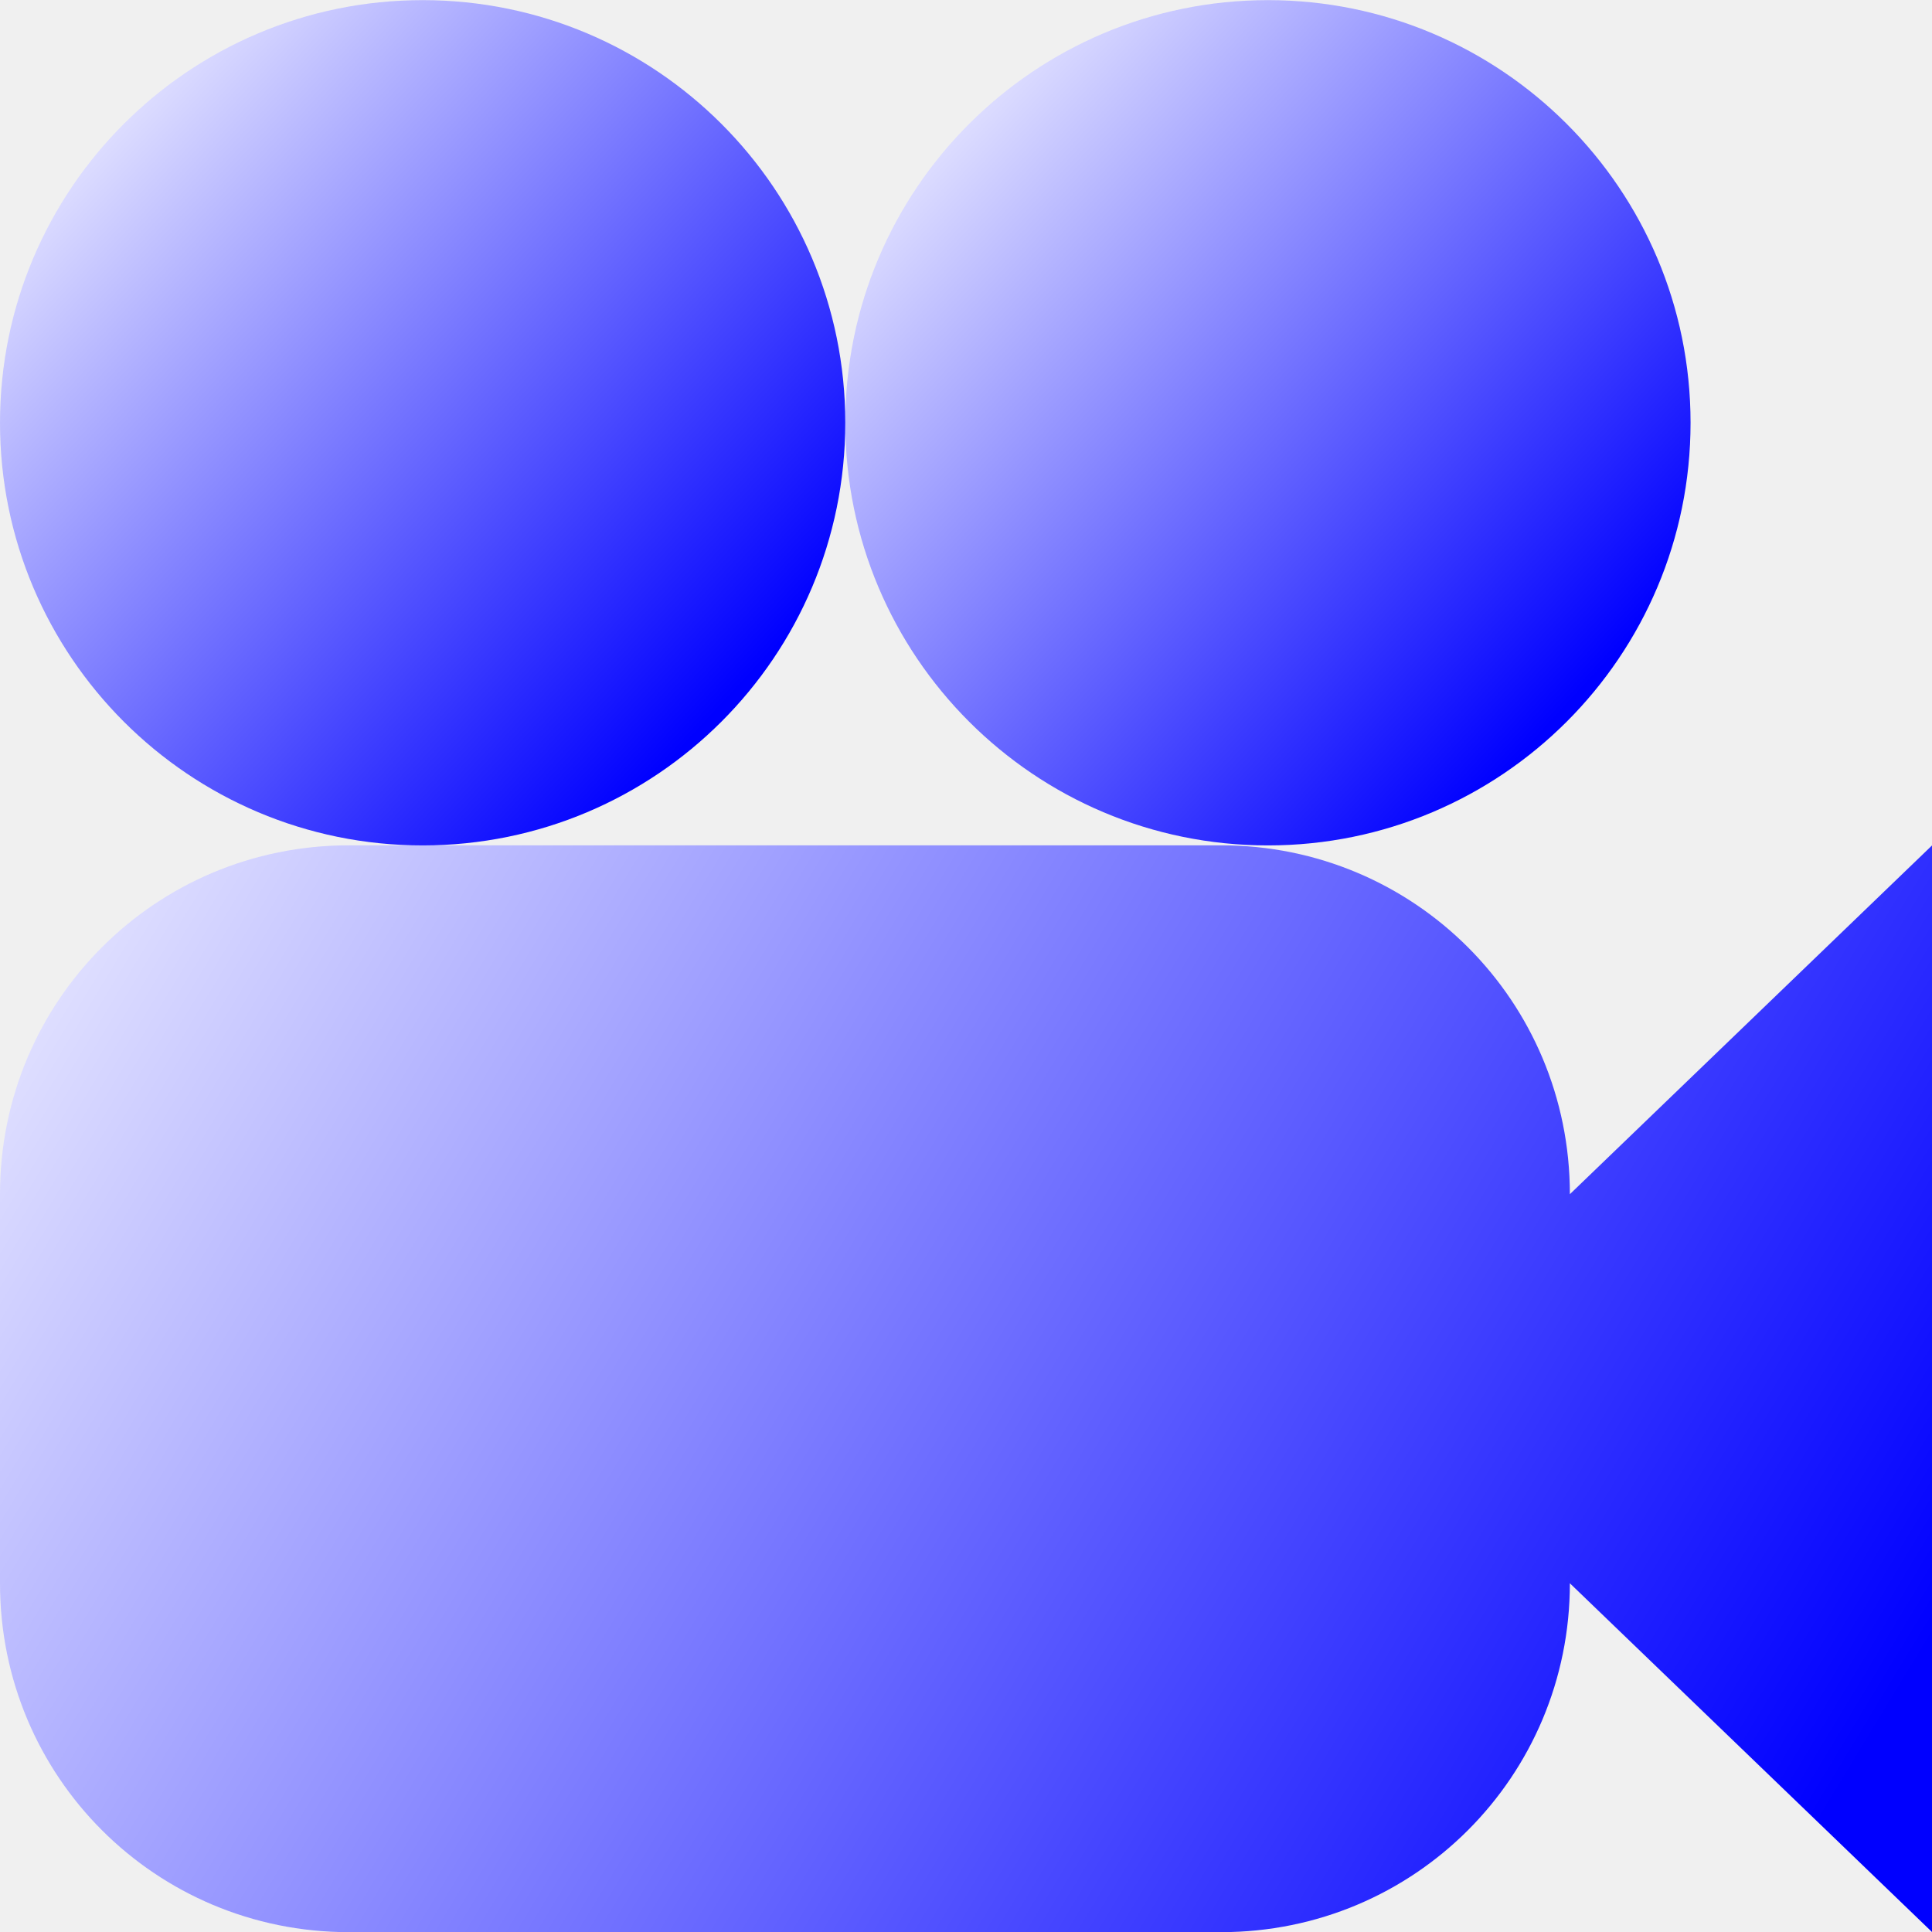
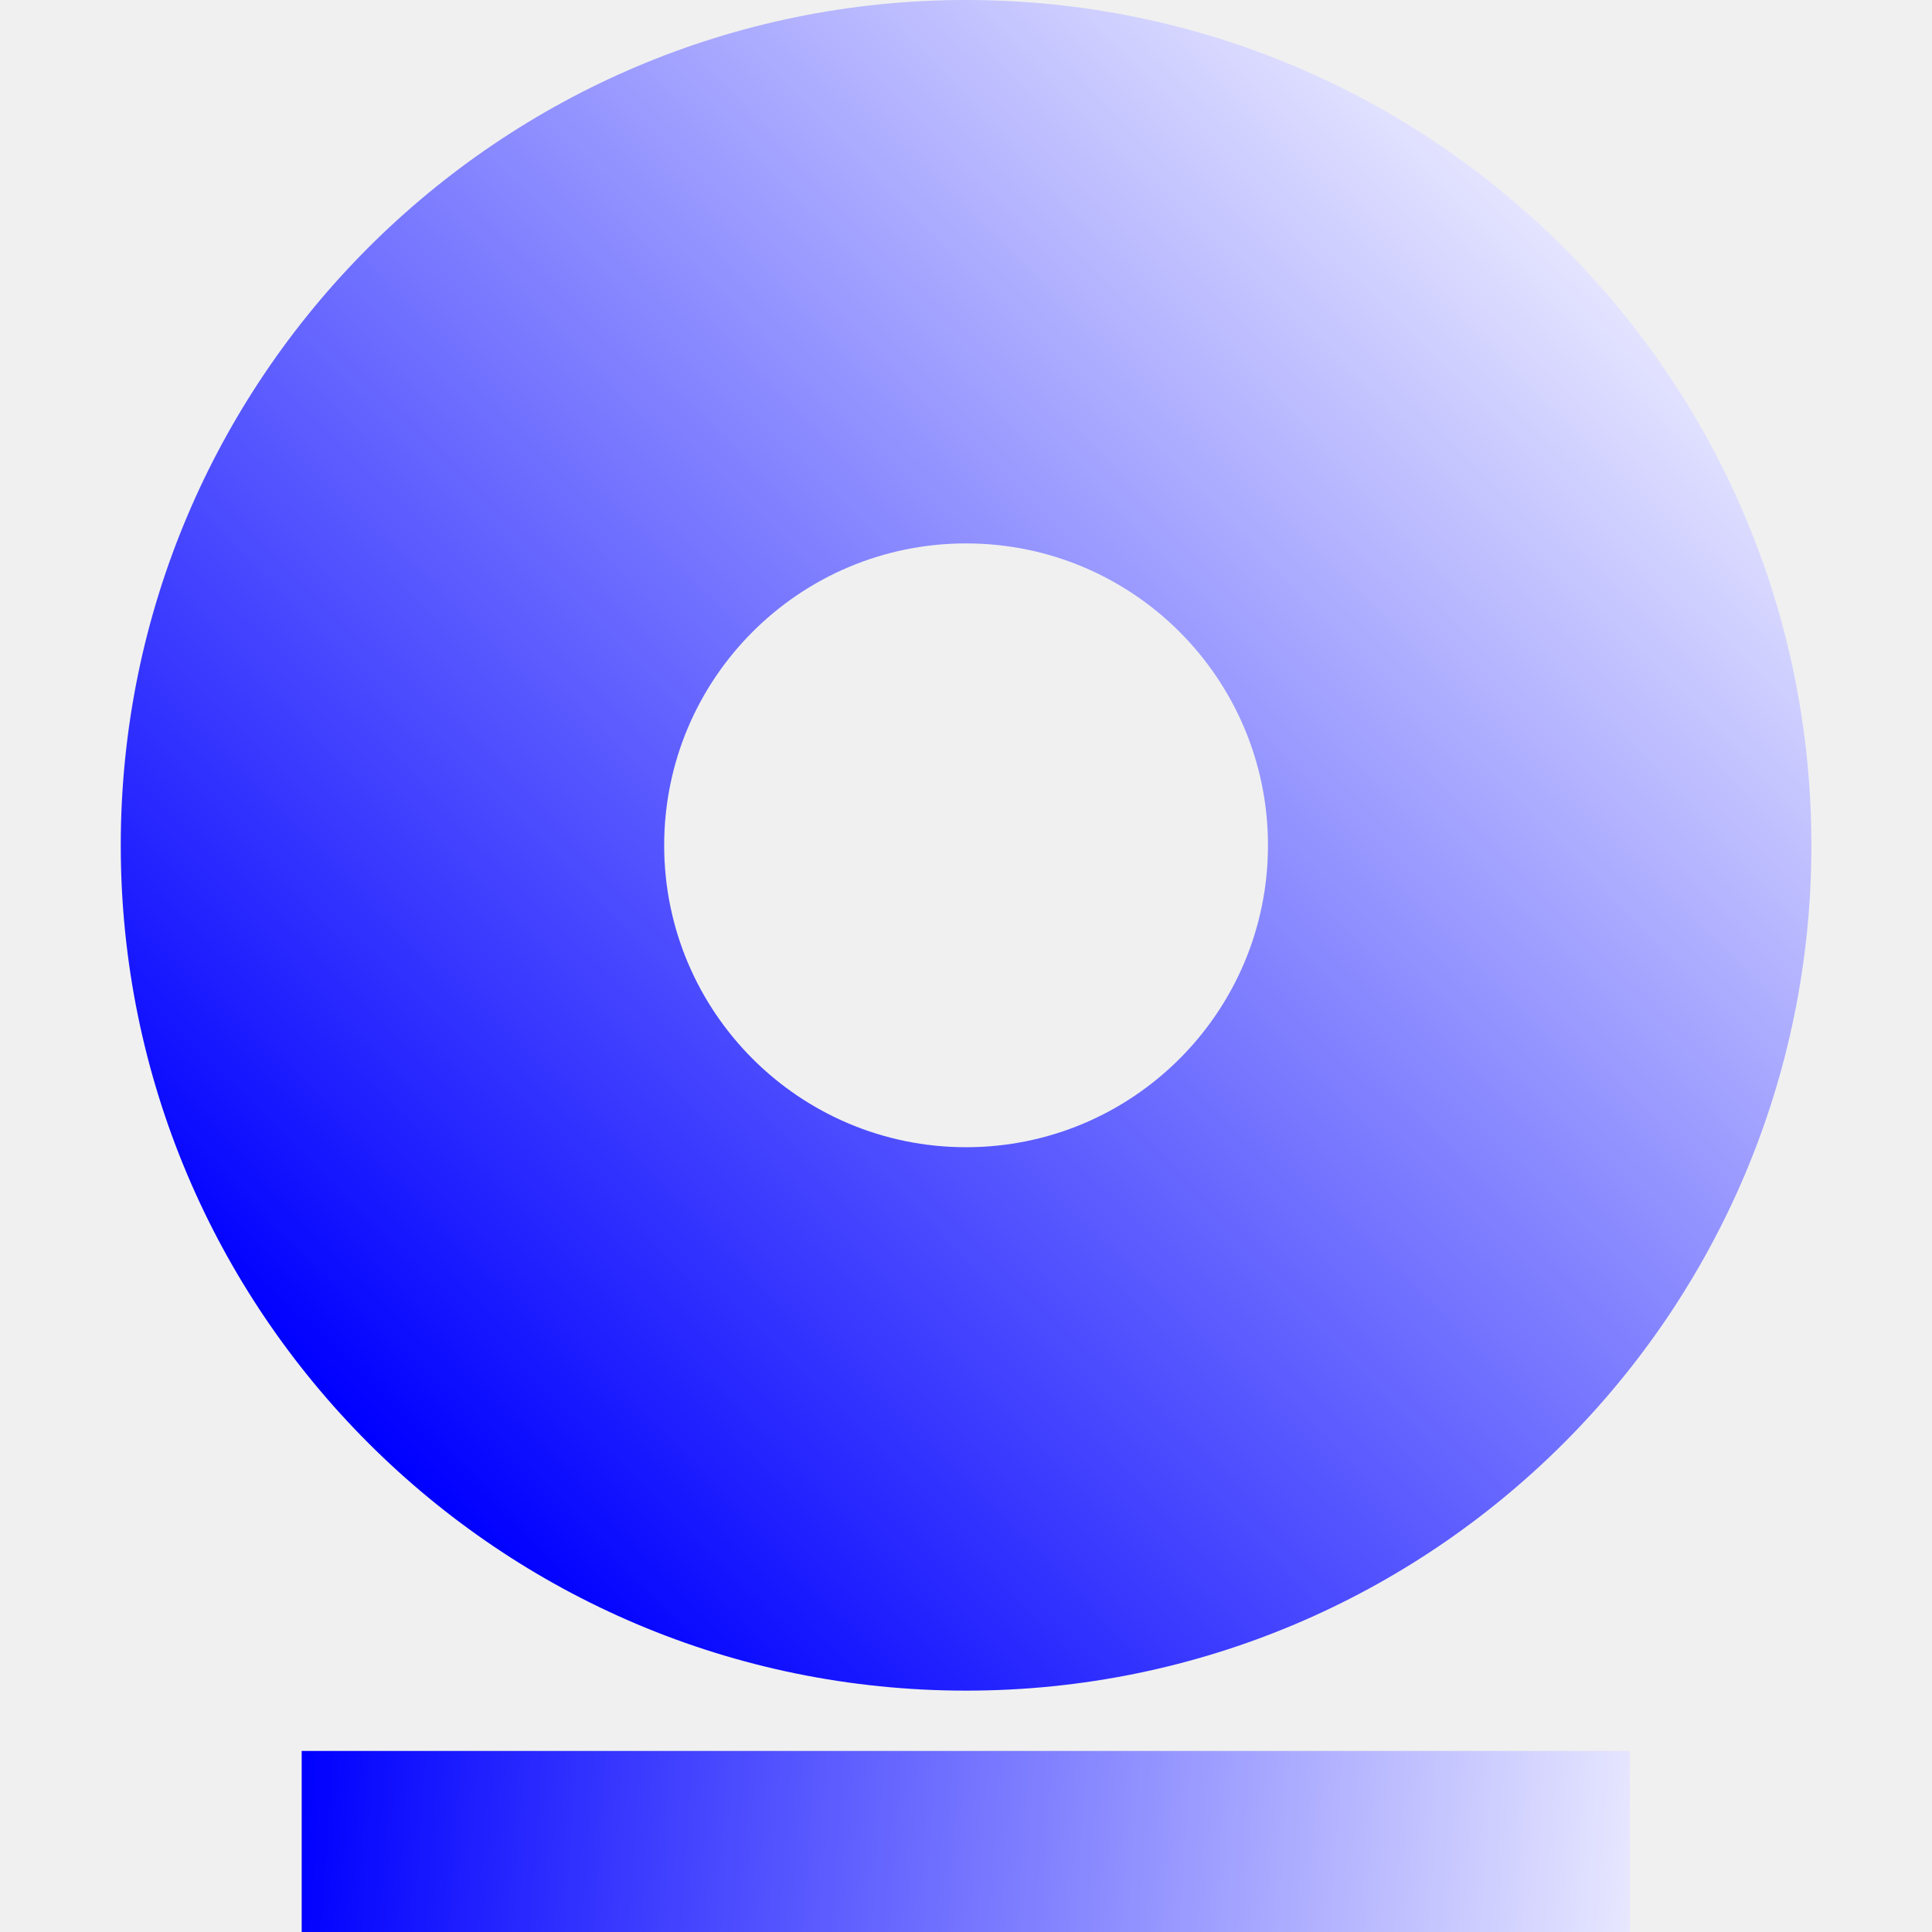
<svg xmlns="http://www.w3.org/2000/svg" xmlns:xlink="http://www.w3.org/1999/xlink" width="16" height="16" viewBox="0 0 4.233 4.233" version="1.1" id="svg8">
  <defs id="defs2">
-     <linearGradient id="linearGradient4610">
-       <stop style="stop-color:#ffffff;stop-opacity:1;" offset="0" id="stop4606" />
-       <stop style="stop-color:#0000ff;stop-opacity:1" offset="1" id="stop4608" />
+     <linearGradient id="linearGradient4594">
+       <stop style="stop-color:#0000ff;stop-opacity:1" offset="0" id="stop4590" />
+       <stop style="stop-color:#ffffff;stop-opacity:1" offset="1" id="stop4592" />
    </linearGradient>
-     <linearGradient id="linearGradient4602">
-       <stop style="stop-color:#ffffff;stop-opacity:1;" offset="0" id="stop4598" />
-       <stop style="stop-color:#0000ff;stop-opacity:1" offset="1" id="stop4600" />
-     </linearGradient>
-     <linearGradient id="linearGradient4558">
-       <stop style="stop-color:#ffffff;stop-opacity:1;" offset="0" id="stop4554" />
-       <stop style="stop-color:#0000ff;stop-opacity:1" offset="1" id="stop4556" />
+     <linearGradient id="linearGradient4550">
+       <stop style="stop-color:#0000ff;stop-opacity:1;" offset="0" id="stop4546" />
+       <stop style="stop-color:#ffffff;stop-opacity:1" offset="1" id="stop4548" />
    </linearGradient>
    <marker orient="auto" refY="0.0" refX="0.0" id="marker4913" style="overflow:visible;">
      <path id="path4911" style="fill-rule:evenodd;stroke-width:0.625;stroke-linejoin:round;stroke:#ffffff;stroke-opacity:1;fill:#ffffff;fill-opacity:1" d="M 8.719,4.034 L -2.207,0.016 L 8.719,-4.002 C 6.973,-1.63 6.983,1.616 8.719,4.034 z " transform="scale(0.3) rotate(180) translate(-2.3,0)" />
    </marker>
    <marker orient="auto" refY="0.0" refX="0.0" id="Arrow2Send" style="overflow:visible;">
      <path id="path4642" style="fill-rule:evenodd;stroke-width:0.625;stroke-linejoin:round;stroke:#ffffff;stroke-opacity:1;fill:#ffffff;fill-opacity:1" d="M 8.719,4.034 L -2.207,0.016 L 8.719,-4.002 C 6.973,-1.63 6.983,1.616 8.719,4.034 z " transform="scale(0.3) rotate(180) translate(-2.3,0)" />
    </marker>
    <marker orient="auto" refY="0.0" refX="0.0" id="TriangleInM" style="overflow:visible">
      <path id="path6129" d="M 5.77,0.0 L -2.88,5.0 L -2.88,-5.0 L 5.77,0.0 z " style="fill-rule:evenodd;stroke:#ffffff;stroke-width:1pt;stroke-opacity:1;fill:#ffffff;fill-opacity:1" transform="scale(-0.4)" />
    </marker>
    <marker orient="auto" refY="0.0" refX="0.0" id="DotM" style="overflow:visible">
      <path id="path6057" d="M -2.5,-1.0 C -2.5,1.76 -4.74,4.0 -7.5,4.0 C -10.26,4.0 -12.5,1.76 -12.5,-1.0 C -12.5,-3.76 -10.26,-6.0 -7.5,-6.0 C -4.74,-6.0 -2.5,-3.76 -2.5,-1.0 z " style="fill-rule:evenodd;stroke:#000000;stroke-width:1pt;stroke-opacity:1;fill:#000000;fill-opacity:1" transform="scale(0.4) translate(7.4, 1)" />
    </marker>
    <marker orient="auto" refY="0" refX="0" id="TriangleInM-5" style="overflow:visible">
      <path id="path6129-6" d="M 5.77,0 -2.88,5 V -5 Z" style="fill:#ffffff;fill-opacity:1;fill-rule:evenodd;stroke:#ffffff;stroke-width:1pt;stroke-opacity:1" transform="scale(-0.4)" />
    </marker>
    <marker orient="auto" refY="0" refX="0" id="marker4913-2" style="overflow:visible">
      <path id="path4911-4" style="fill:#ffffff;fill-opacity:1;fill-rule:evenodd;stroke:#ffffff;stroke-width:0.625;stroke-linejoin:round;stroke-opacity:1" d="M 8.719,4.034 -2.207,0.016 8.719,-4.002 c -1.745,2.372 -1.735,5.617 -6e-7,8.035 z" transform="matrix(-0.3,0,0,-0.3,0.69,0)" />
    </marker>
-     <linearGradient xlink:href="#linearGradient4558" id="linearGradient4560" x1="0.256" y1="293.569" x2="1.215" y2="294.395" gradientUnits="userSpaceOnUse" />
-     <linearGradient xlink:href="#linearGradient4602" id="linearGradient4616" x1="1.786" y1="292.833" x2="3.34" y2="294.271" gradientUnits="userSpaceOnUse" gradientTransform="translate(0.1322916,-4.3452972e-6)" />
-     <linearGradient xlink:href="#linearGradient4610" id="linearGradient4618" gradientUnits="userSpaceOnUse" x1="0.125" y1="4.281" x2="15.844" y2="13.812" />
-     <linearGradient xlink:href="#linearGradient4610" id="linearGradient4616-6" x1="1.786" y1="292.833" x2="3.34" y2="294.271" gradientUnits="userSpaceOnUse" gradientTransform="translate(-1.719792,-9.5709739e-6)" />
+     <linearGradient xlink:href="#linearGradient4550" id="linearGradient4552" x1="3.188" y1="12.031" x2="14.094" y2="0.875" gradientUnits="userSpaceOnUse" />
+     <linearGradient xlink:href="#linearGradient4594" id="linearGradient4596" x1="0.661" y1="296.603" x2="3.886" y2="296.826" gradientUnits="userSpaceOnUse" />
  </defs>
  <g id="layer1" transform="translate(0,-292.7667)">
-     <path style="opacity:1;fill:url(#linearGradient4618);fill-opacity:1;stroke:none;stroke-width:2.253;stroke-linecap:round;stroke-miterlimit:3.8;stroke-dasharray:none;stroke-opacity:1" d="M 2.889,7 C 1.288,7 0,8.288 0,9.889 V 13.111 C 0,14.712 1.288,16 2.889,16 H 10.111 C 11.712,16 13,14.712 13,13.111 v 0 L 16,16 V 7 l -3,2.889 v 0 C 13,8.288 11.712,7 10.111,7 Z" transform="matrix(0.2645833,0,0,0.2645833,0,292.7667)" id="rect4580" />
-     <ellipse style="opacity:1;fill:url(#linearGradient4560);fill-opacity:1;stroke:none;stroke-width:0.534;stroke-linecap:round;stroke-miterlimit:3.8;stroke-dasharray:none;stroke-opacity:1" id="path15584" cx="0.794" cy="293.957" r="0.661" />
-     <circle style="opacity:1;fill:url(#linearGradient4616);fill-opacity:1;stroke:none;stroke-width:0.748;stroke-linecap:round;stroke-miterlimit:3.8;stroke-dasharray:none;stroke-opacity:1" id="path15584-4" cx="2.778" cy="293.693" r="0.926" />
-     <circle style="opacity:1;fill:url(#linearGradient4616-6);fill-opacity:1;stroke:none;stroke-width:0.748;stroke-linecap:round;stroke-miterlimit:3.8;stroke-dasharray:none;stroke-opacity:1" id="path15584-4-8" cx="0.926" cy="293.693" r="0.926" />
+     <path style="opacity:1;fill:url(#linearGradient4552);fill-opacity:1;stroke:none;stroke-width:5.194;stroke-linecap:round;stroke-miterlimit:3.8;stroke-dasharray:none;stroke-opacity:1" d="M 8 0 A 7 7 0 0 0 1 7 A 7 7 0 0 0 8 14 A 7 7 0 0 0 15 7 A 7 7 0 0 0 8 0 z M 8 4.5 A 2.5 2.5 0 0 1 10.5 7 A 2.5 2.5 0 0 1 8 9.5 A 2.5 2.5 0 0 1 5.5 7 A 2.5 2.5 0 0 1 8 4.5 z " transform="matrix(0.2645833,0,0,0.2645833,0,292.7667)" id="path4590" />
+     <rect style="opacity:1;fill:url(#linearGradient4596);fill-opacity:1;stroke:none;stroke-width:0.652;stroke-linecap:round;stroke-miterlimit:3.8;stroke-dasharray:none;stroke-opacity:1" id="rect4611" width="2.91" height="0.397" x="0.661" y="296.603" />
  </g>
</svg>
